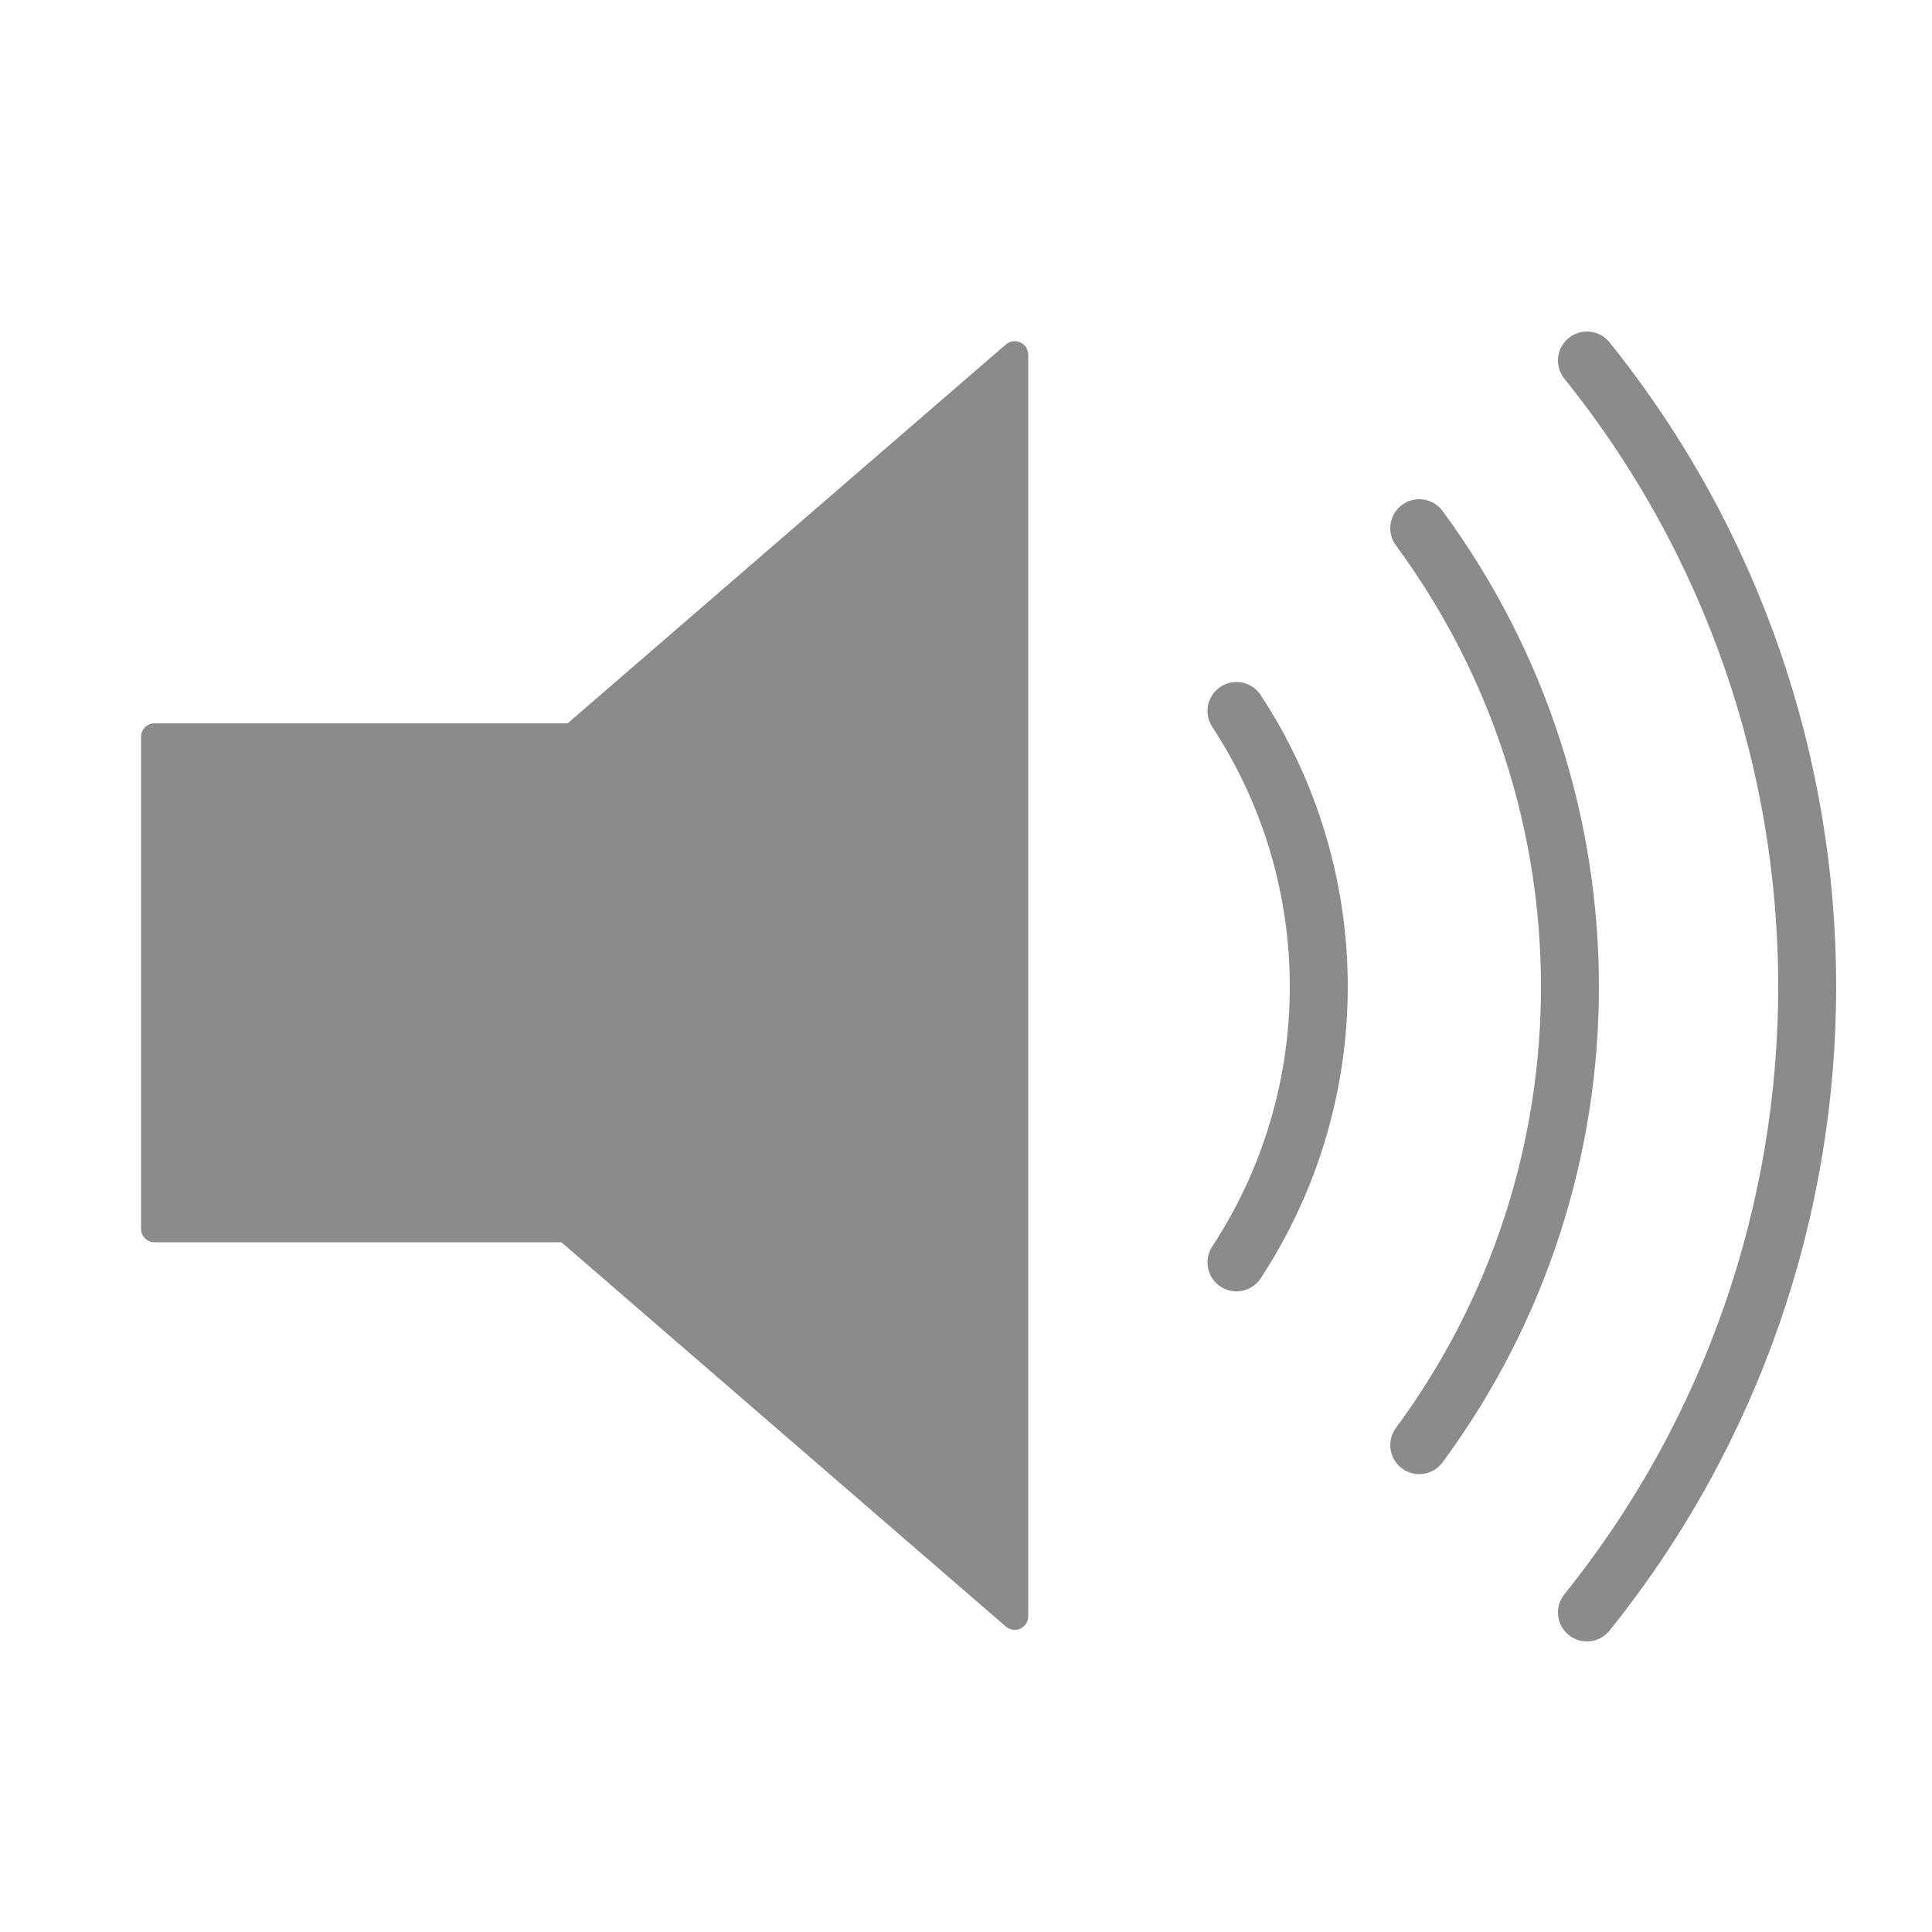
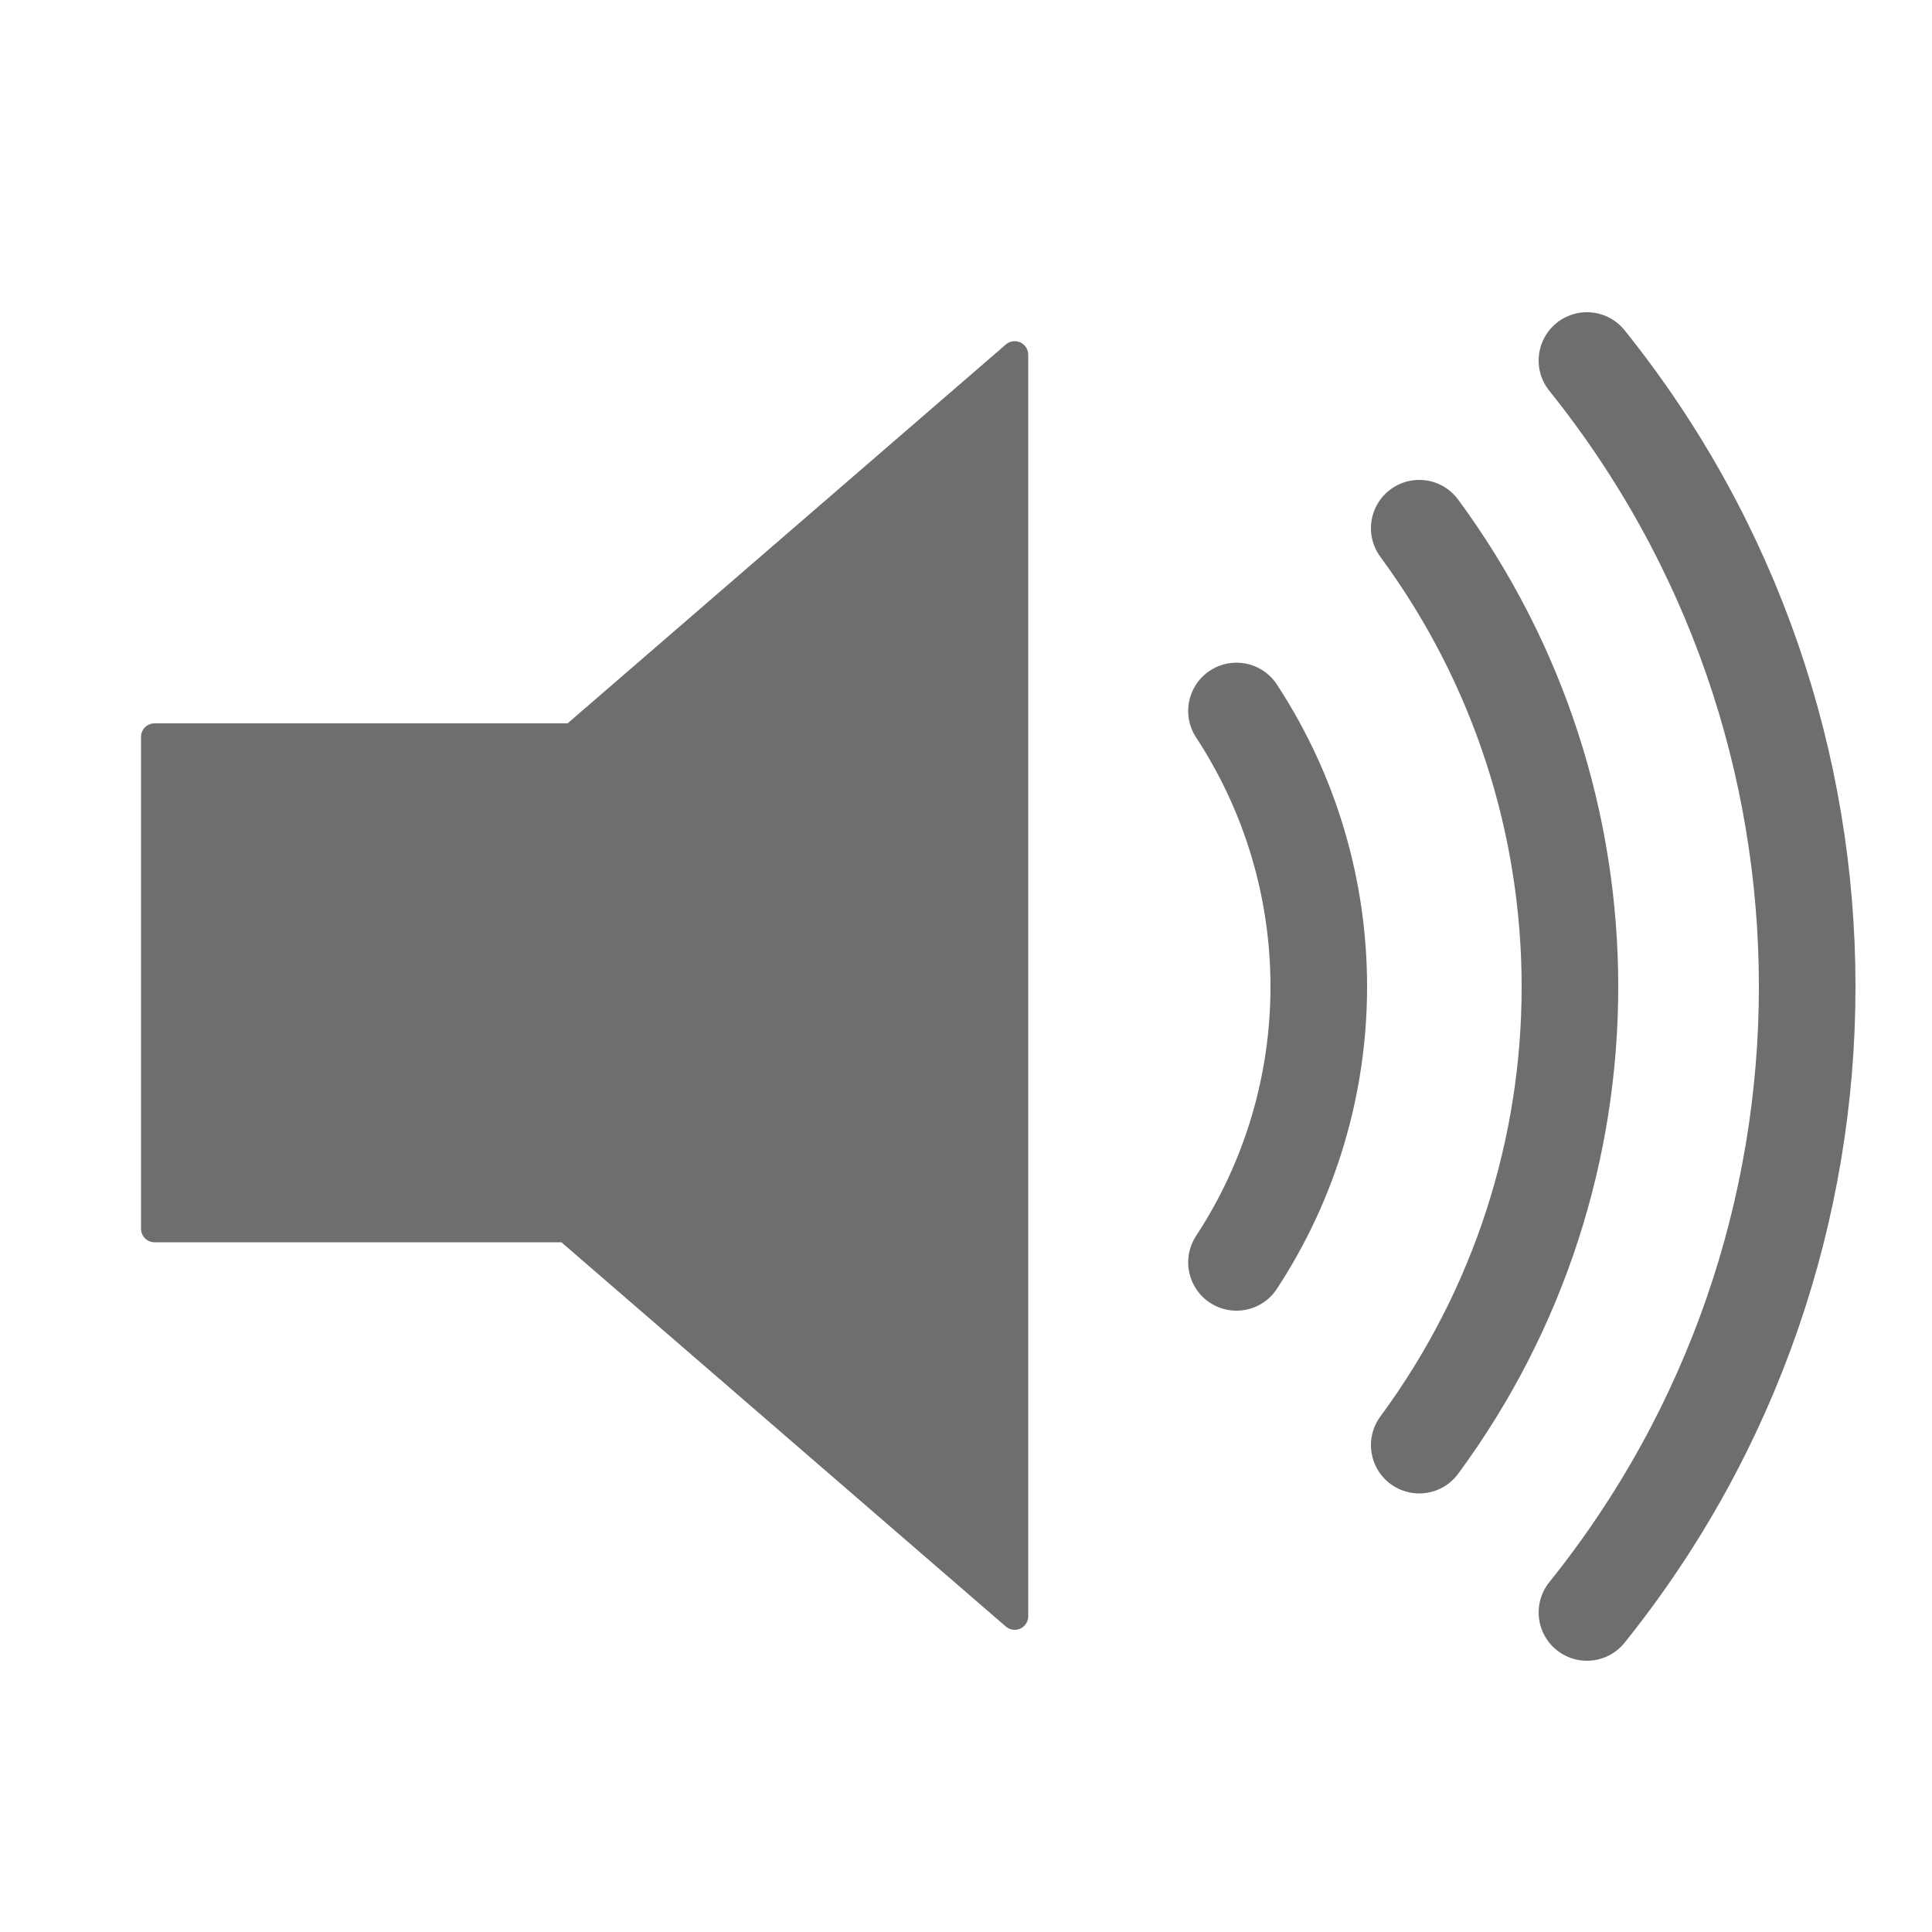
<svg xmlns="http://www.w3.org/2000/svg" version="1.1" x="0px" y="0px" width="16px" height="16px" viewBox="0 0 500 500">
-   <path fill="#6E6E6E" stroke="#6E6E6E" stroke-width="7" stroke-linejoin="round" opacity="0.8" d="M262.6,91.8l-114.4,98.9H40V318h106.6l116,100.3V91.8z" />
-   <path fill="none" stroke="#6E6E6E" stroke-width="15" stroke-linecap="round" opacity="0.8" d="M320,184c28.4,43.3,28.4,99.4,0,142.7" />
-   <path fill="none" stroke="#6E6E6E" stroke-width="15" stroke-linecap="round" opacity="0.8" d="M367.3,136.7c52,70.6,52,166.8,0,237.3" />
-   <path fill="none" stroke="#6E6E6E" stroke-width="15" stroke-linecap="round" opacity="0.8" d="M410.7,93.3c76,94.6,76,229.4,0,324" />
+   <path fill="#6E6E6E" stroke="#6E6E6E" stroke-width="7" stroke-linejoin="round" d="M262.6,91.8l-114.4,98.9H40V318h106.6l116,100.3V91.8z" />
+   <path fill="none" stroke="#6E6E6E" stroke-width="25" stroke-linecap="round" d="M320,184c28.4,43.3,28.4,99.4,0,142.7" />
+   <path fill="none" stroke="#6E6E6E" stroke-width="25" stroke-linecap="round" d="M367.3,136.7c52,70.6,52,166.8,0,237.3" />
+   <path fill="none" stroke="#6E6E6E" stroke-width="25" stroke-linecap="round" d="M410.7,93.3c76,94.6,76,229.4,0,324" />
</svg>
